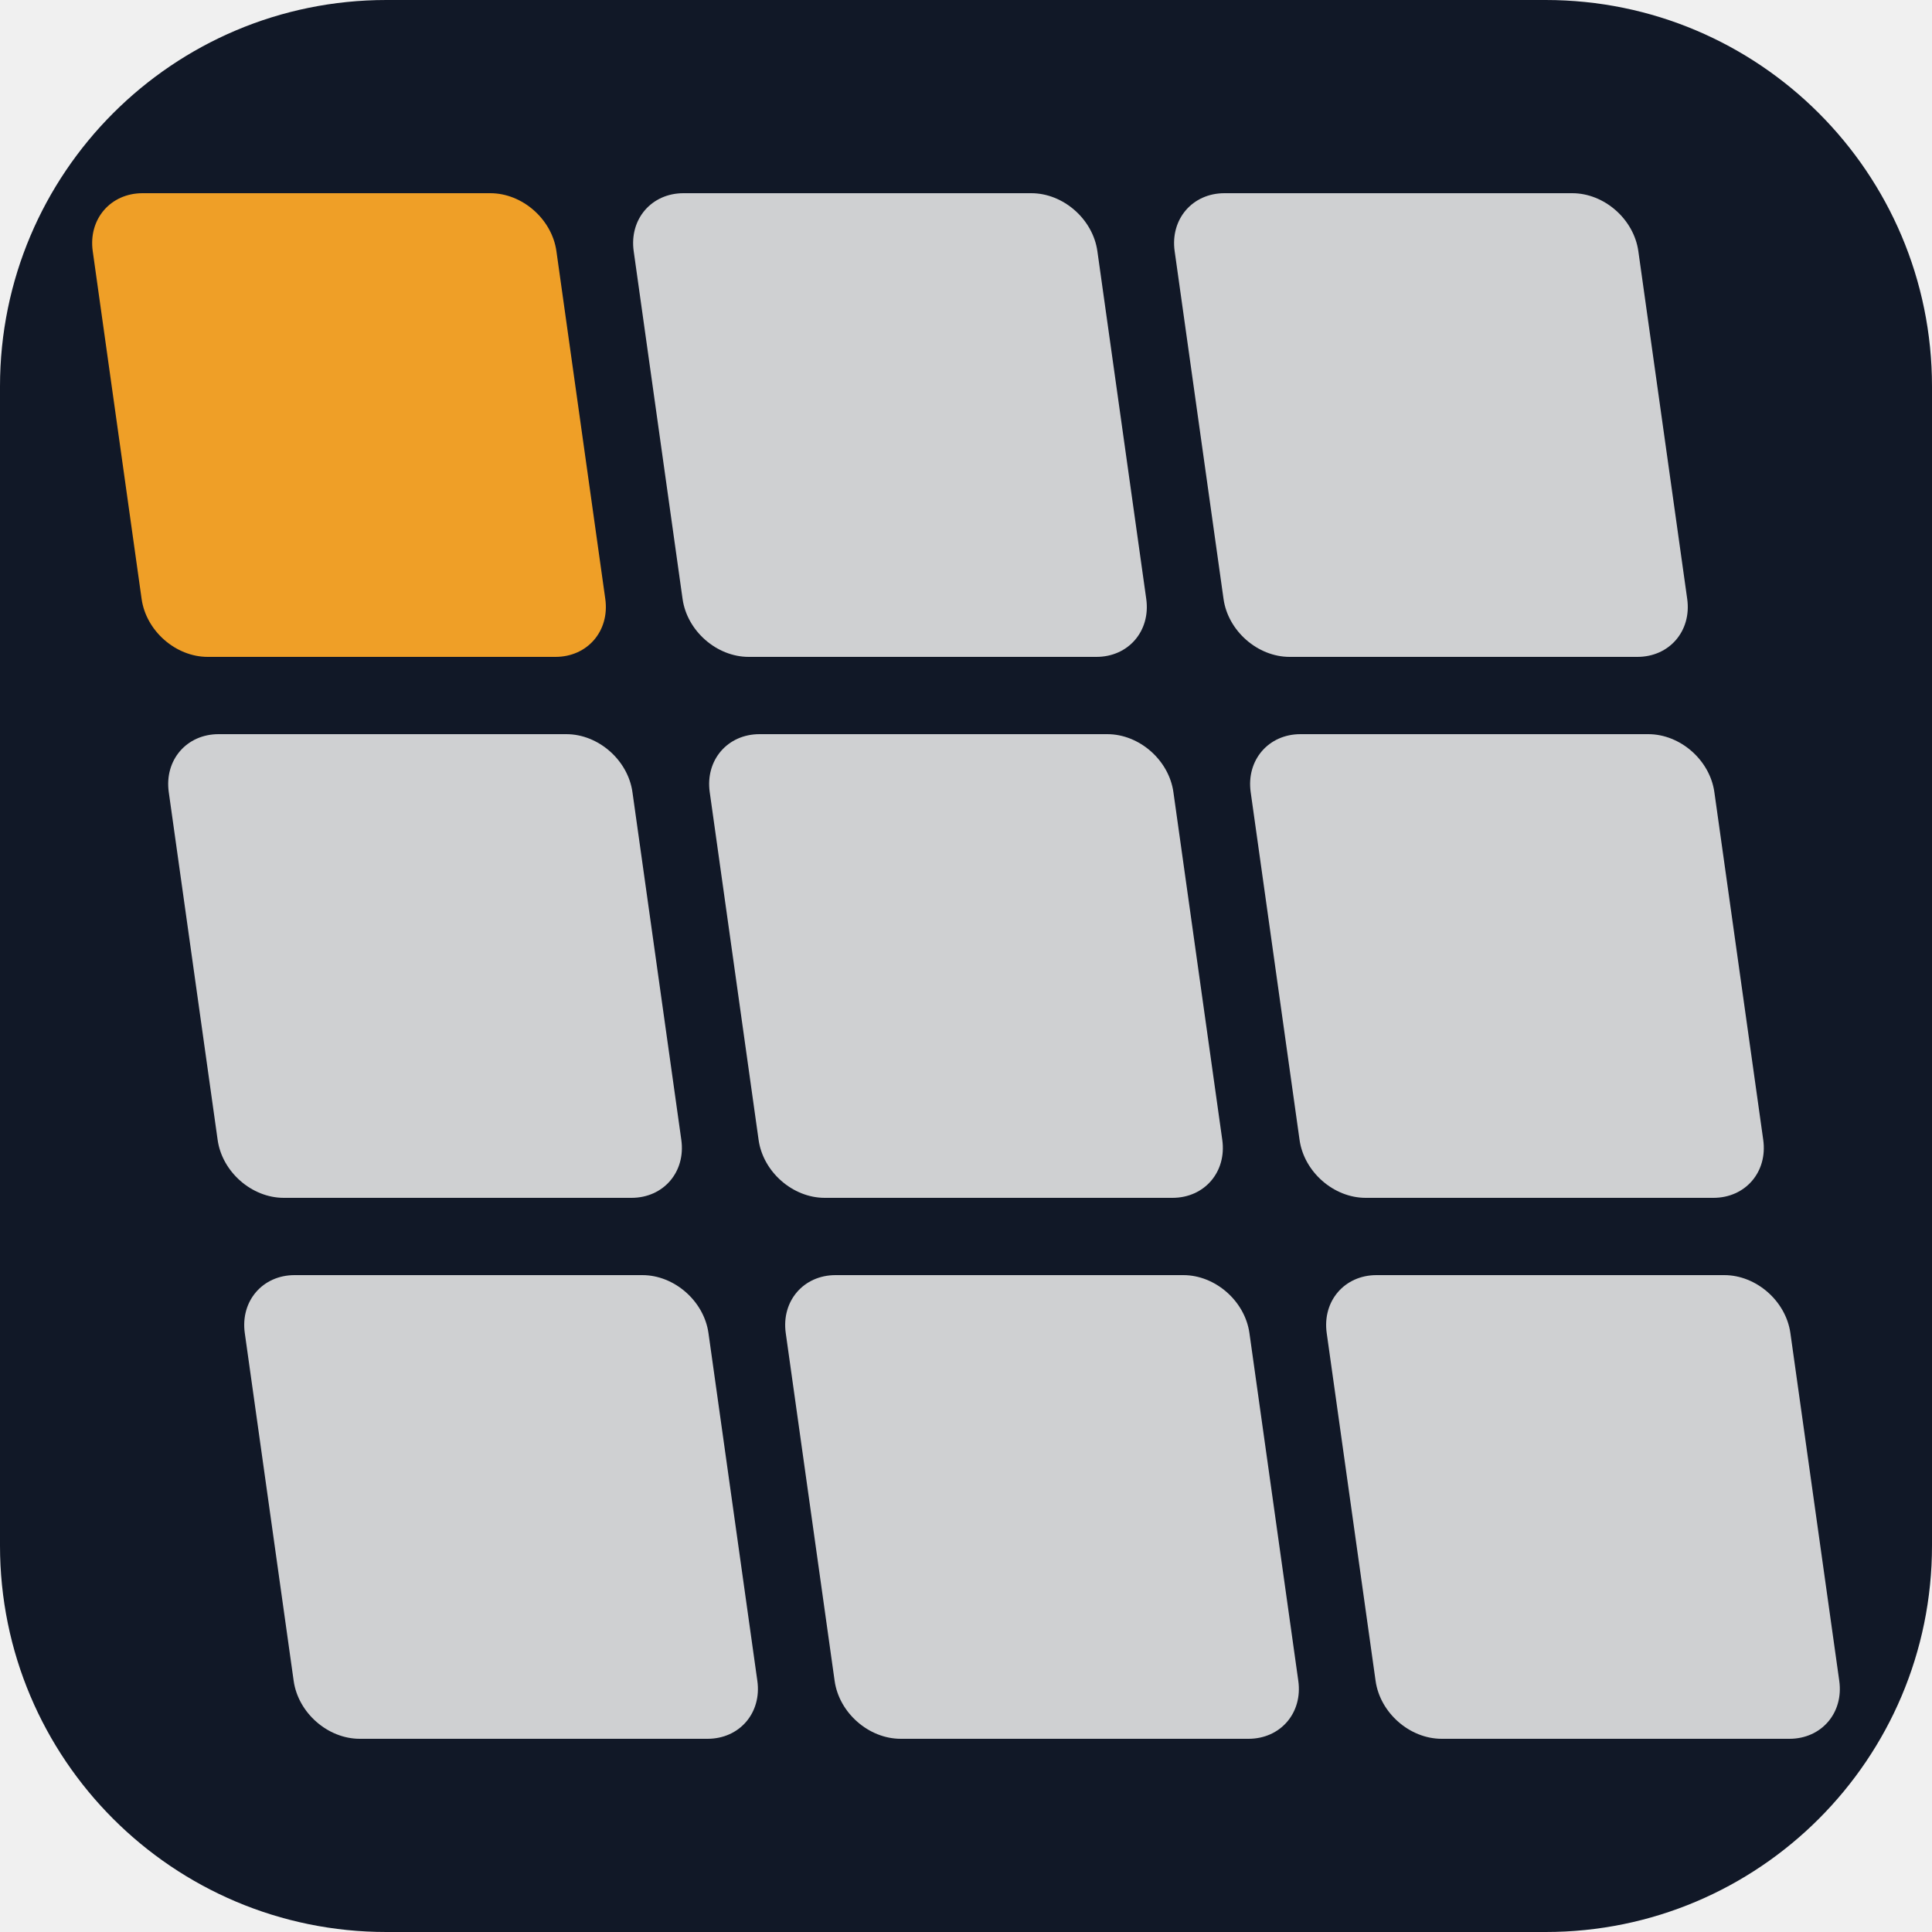
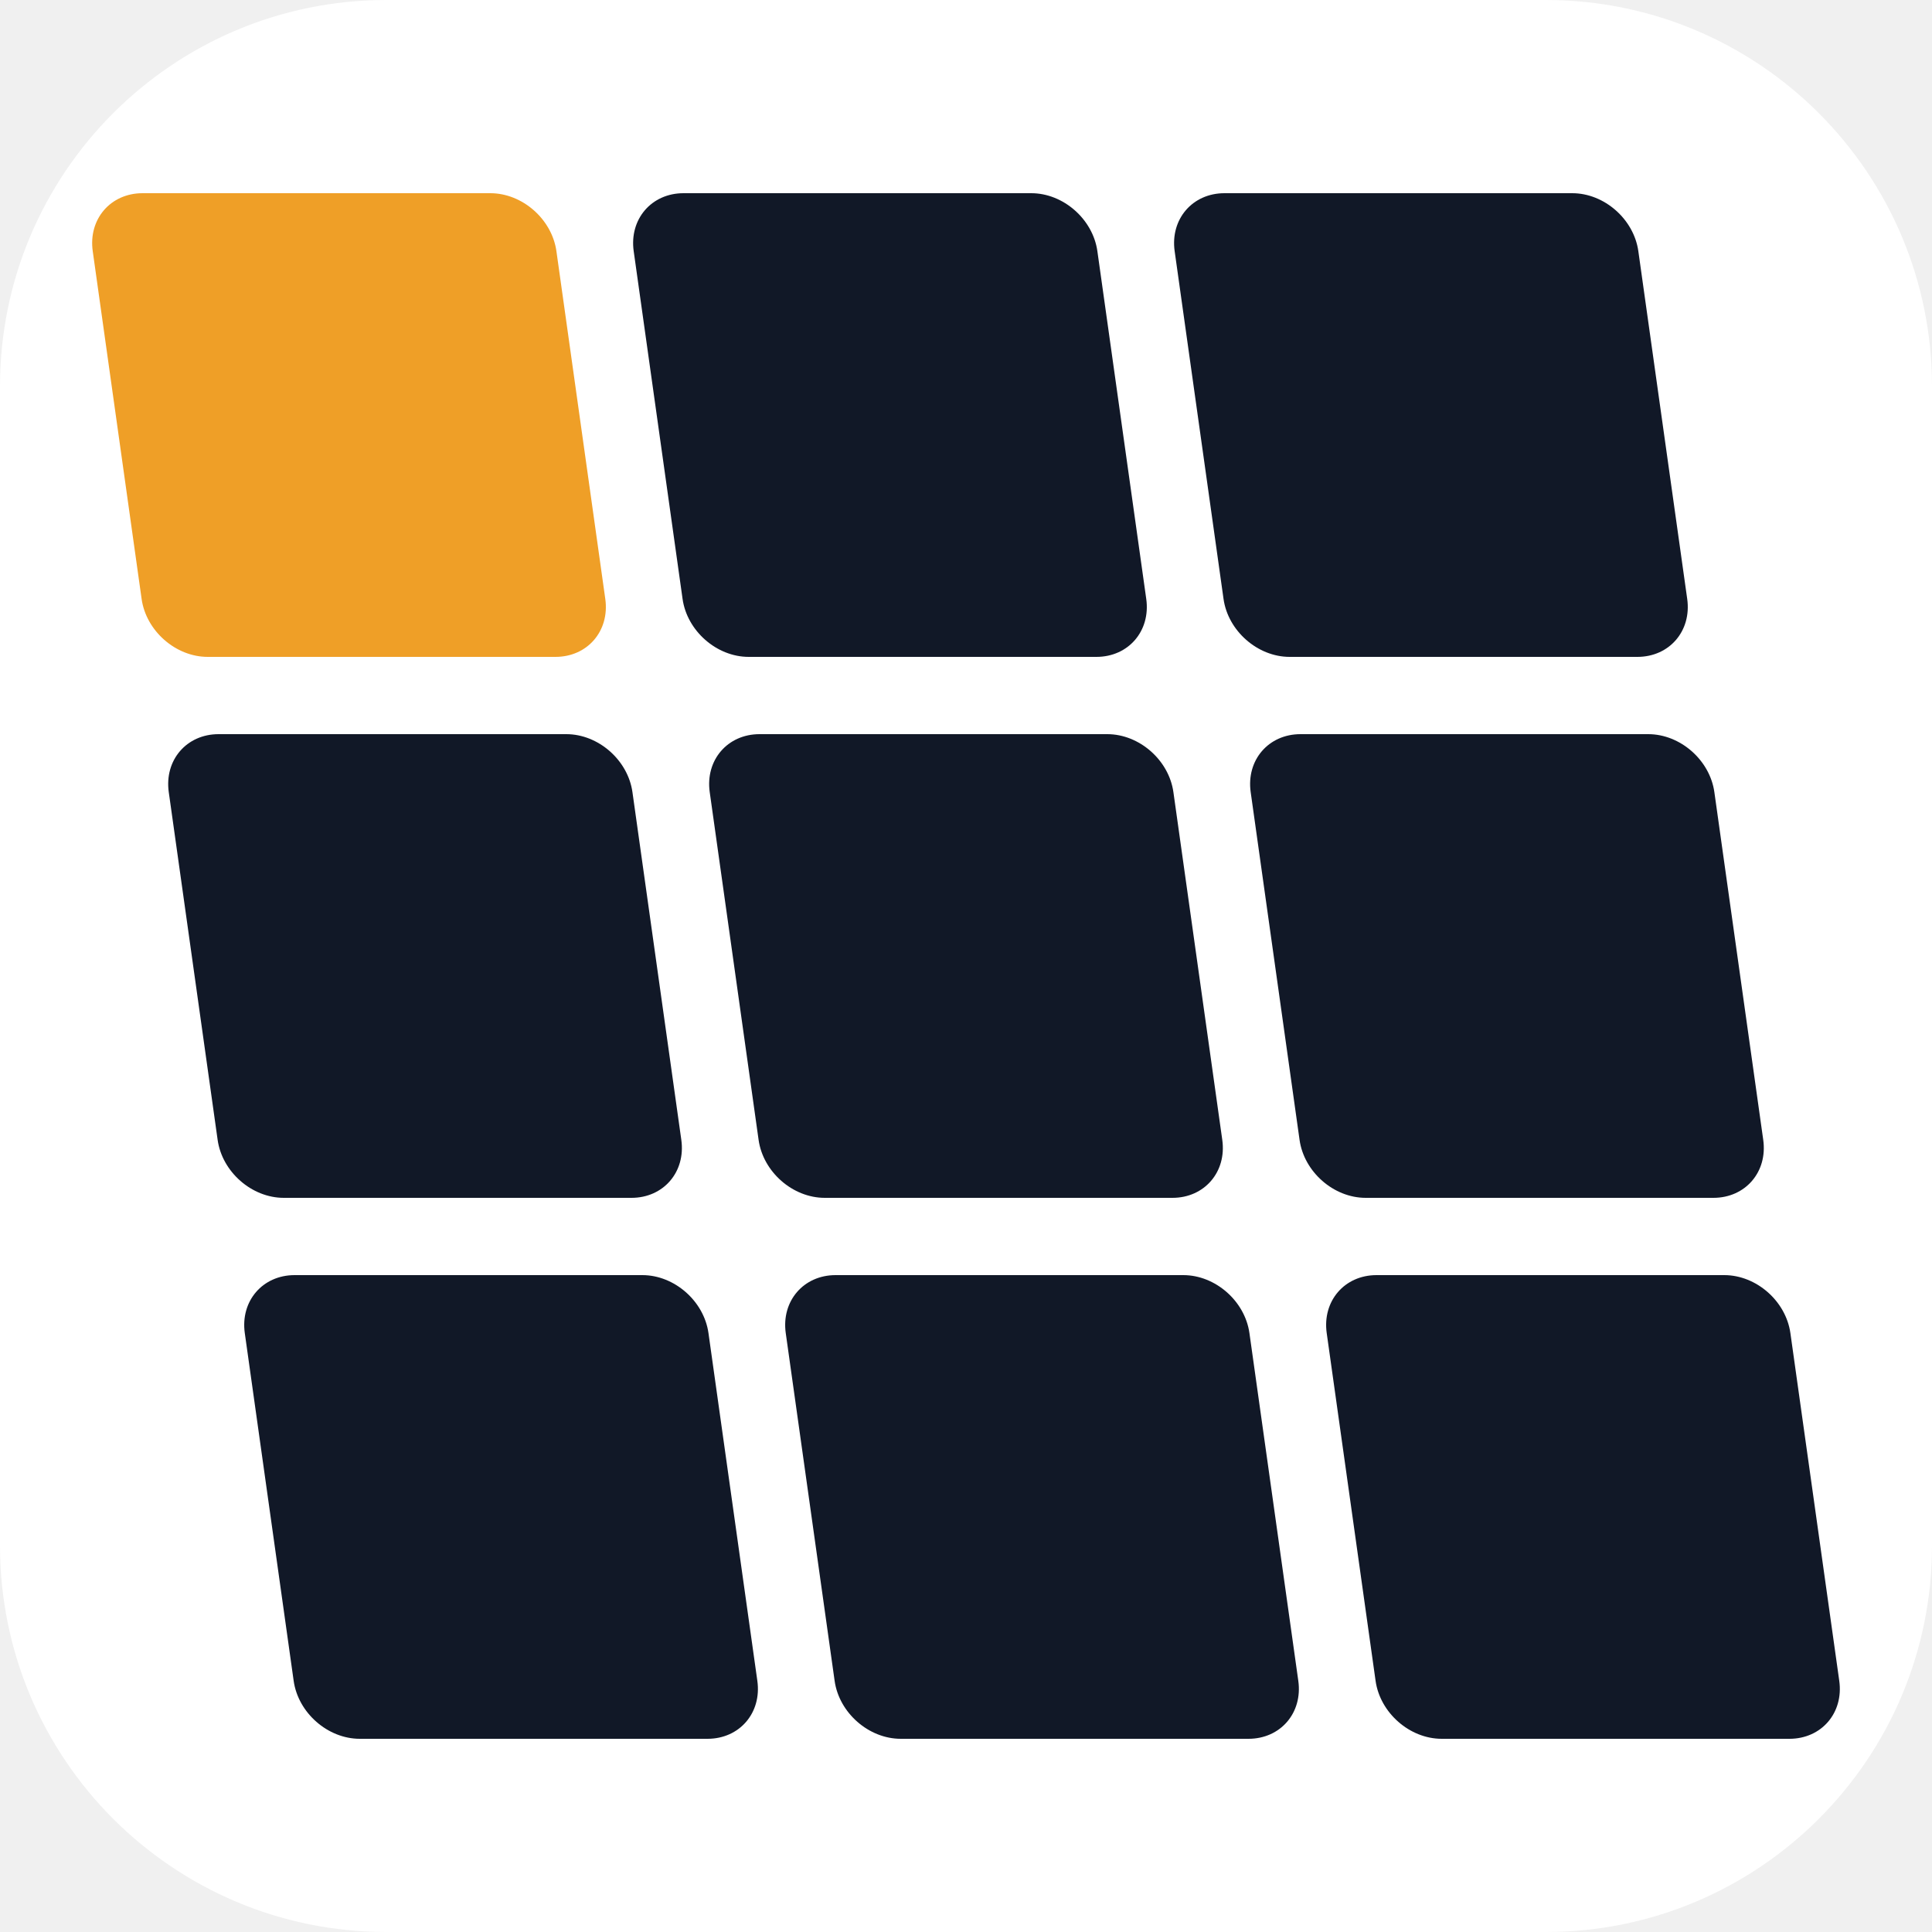
<svg xmlns="http://www.w3.org/2000/svg" viewBox="0 0 100 100">
-   <rect width="100" height="100" rx="20" fill="#111827" />
+   <rect width="100" height="100" rx="20" fill="white" />
  <g transform="translate(50,50) skewX(8) translate(-50,-50) translate(10,10)">
    <rect x="0" y="0" width="24" height="24" rx="3" fill="#EF9F27" />
-     <rect x="28" y="0" width="24" height="24" rx="3" fill="#f0f0f0" opacity="0.85" />
-     <rect x="56" y="0" width="24" height="24" rx="3" fill="#f0f0f0" opacity="0.85" />
-     <rect x="0" y="28" width="24" height="24" rx="3" fill="#f0f0f0" opacity="0.85" />
-     <rect x="28" y="28" width="24" height="24" rx="3" fill="#f0f0f0" opacity="0.85" />
-     <rect x="56" y="28" width="24" height="24" rx="3" fill="#f0f0f0" opacity="0.85" />
-     <rect x="0" y="56" width="24" height="24" rx="3" fill="#f0f0f0" opacity="0.85" />
-     <rect x="28" y="56" width="24" height="24" rx="3" fill="#f0f0f0" opacity="0.85" />
-     <rect x="56" y="56" width="24" height="24" rx="3" fill="#f0f0f0" opacity="0.85" />
+     <rect x="28" y="0" width="24" height="24" rx="3" fill="#111827" />
+     <rect x="56" y="0" width="24" height="24" rx="3" fill="#111827" />
+     <rect x="0" y="28" width="24" height="24" rx="3" fill="#111827" />
+     <rect x="28" y="28" width="24" height="24" rx="3" fill="#111827" />
+     <rect x="56" y="28" width="24" height="24" rx="3" fill="#111827" />
+     <rect x="0" y="56" width="24" height="24" rx="3" fill="#111827" />
+     <rect x="28" y="56" width="24" height="24" rx="3" fill="#111827" />
+     <rect x="56" y="56" width="24" height="24" rx="3" fill="#111827" />
  </g>
</svg>
